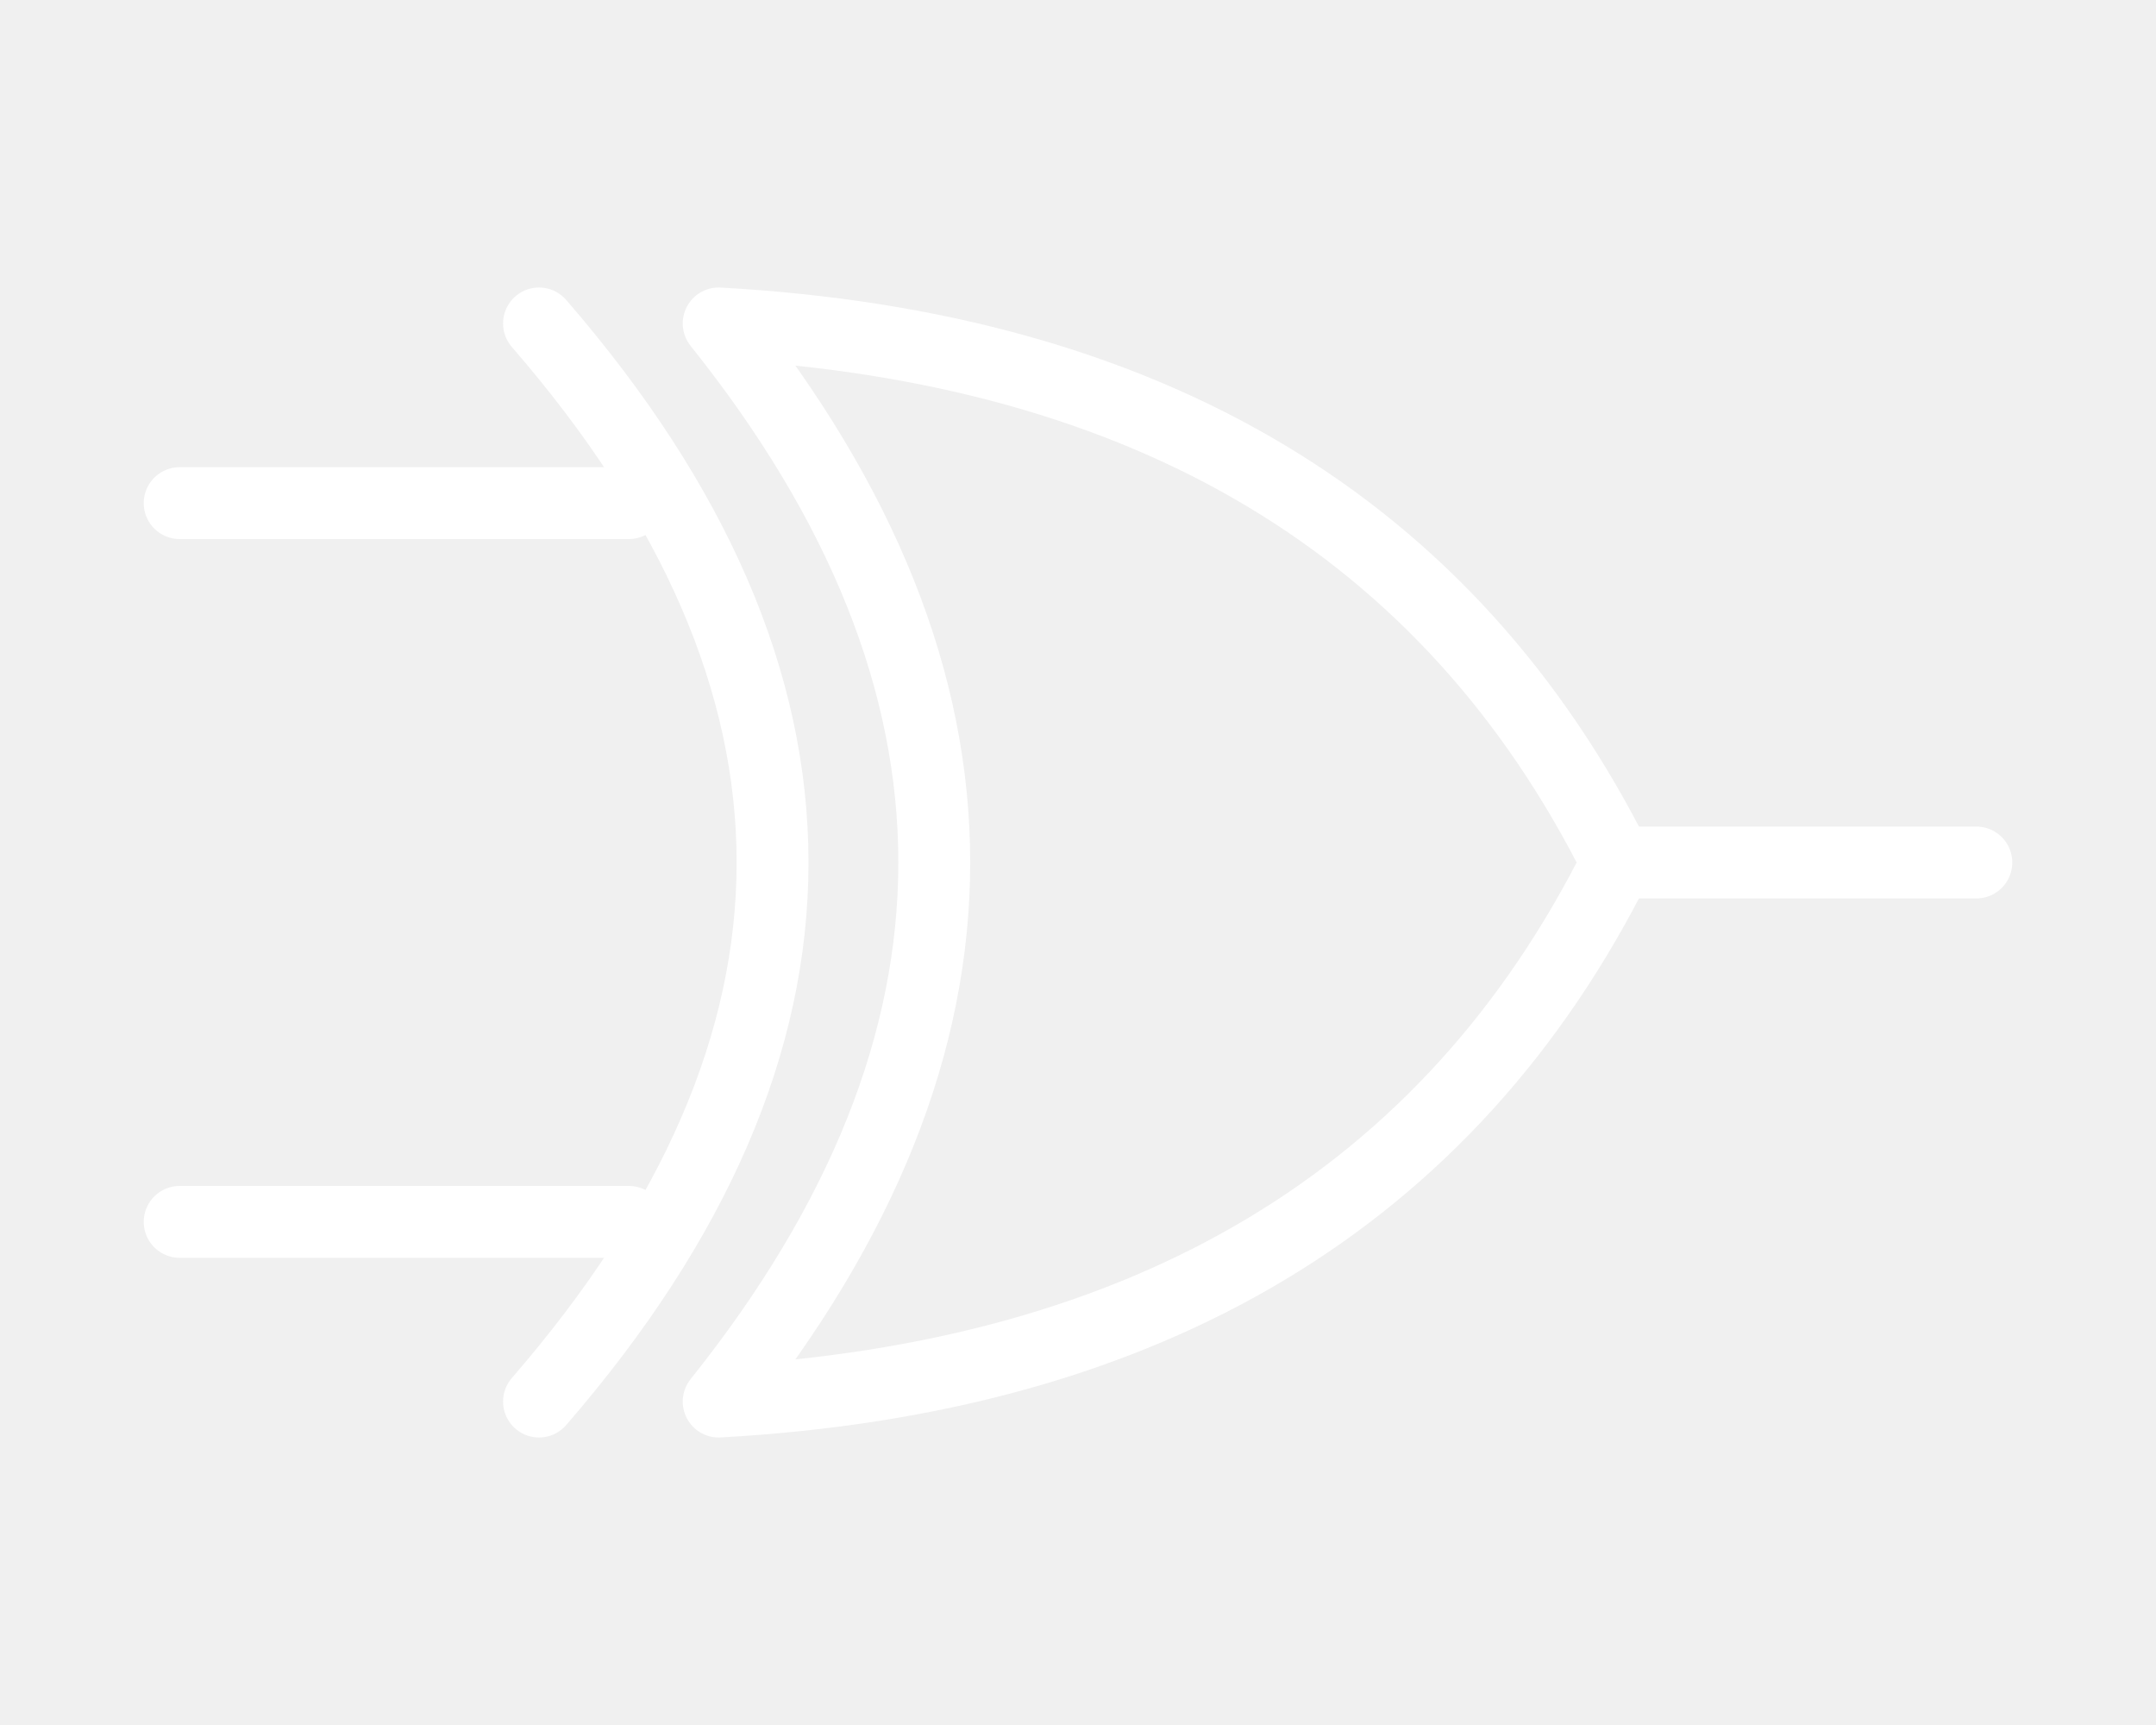
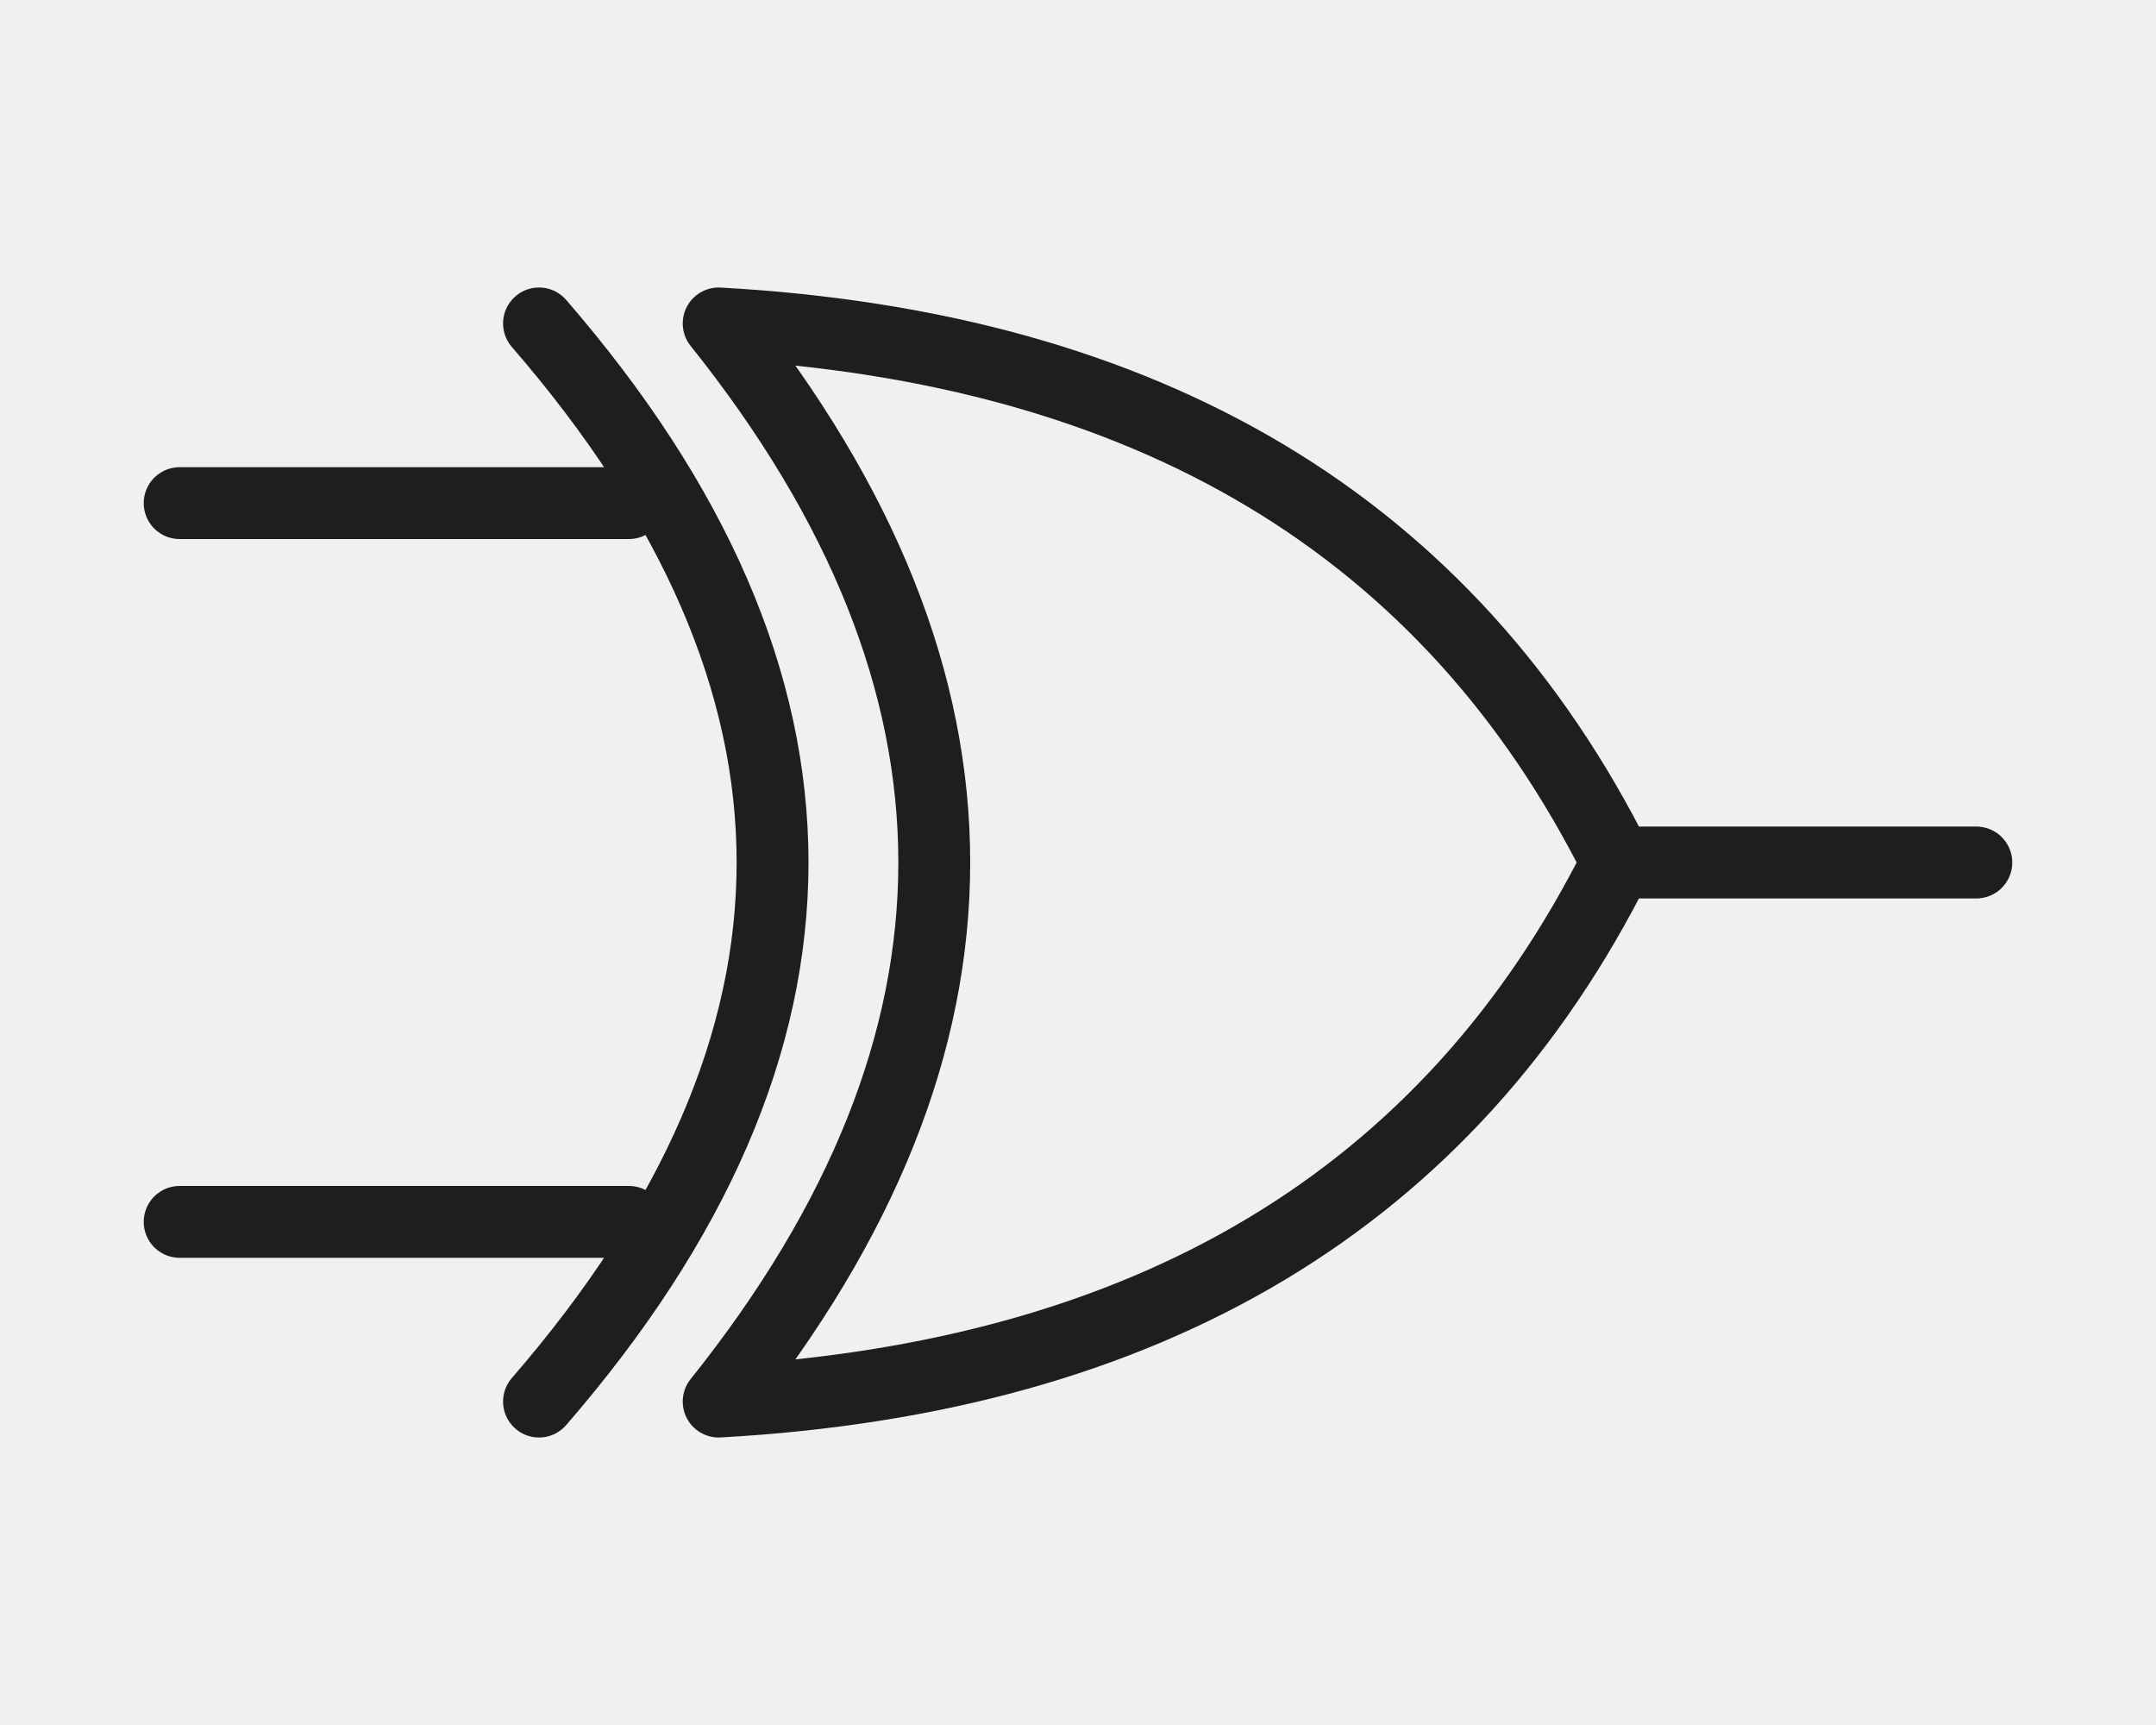
<svg xmlns="http://www.w3.org/2000/svg" width="50" height="40" viewBox="0 0 60 40">
-   <path d="M 20 5 Q 38 6 45 20 Q 38 34 20 35 Q 32 20 20 5 Z" stroke="white" stroke-width="2" fill="none" stroke-linejoin="round" />
-   <path d="M 15 5 Q 28 20 15 35" stroke="white" stroke-width="2" fill="none" stroke-linecap="round" />
-   <line x1="5" y1="10" x2="17.5" y2="10" stroke="white" stroke-width="2" stroke-linecap="round" />
-   <line x1="5" y1="30" x2="17.5" y2="30" stroke="white" stroke-width="2" stroke-linecap="round" />
-   <line x1="45.5" y1="20" x2="55" y2="20" stroke="white" stroke-width="2" stroke-linecap="round" />
+   <path d="M 20 5 Q 38 6 45 20 Q 38 34 20 35 Q 32 20 20 5 Z" stroke="#1e1e20" stroke-width="2" fill="none" stroke-linejoin="round" />
+   <path d="M 15 5 Q 28 20 15 35" stroke="#1e1e20" stroke-width="2" fill="none" stroke-linecap="round" />
+   <line x1="5" y1="10" x2="17.5" y2="10" stroke="#1e1e20" stroke-width="2" stroke-linecap="round" />
+   <line x1="5" y1="30" x2="17.5" y2="30" stroke="#1e1e20" stroke-width="2" stroke-linecap="round" />
+   <line x1="45.5" y1="20" x2="55" y2="20" stroke="#1e1e20" stroke-width="2" stroke-linecap="round" />
</svg>
